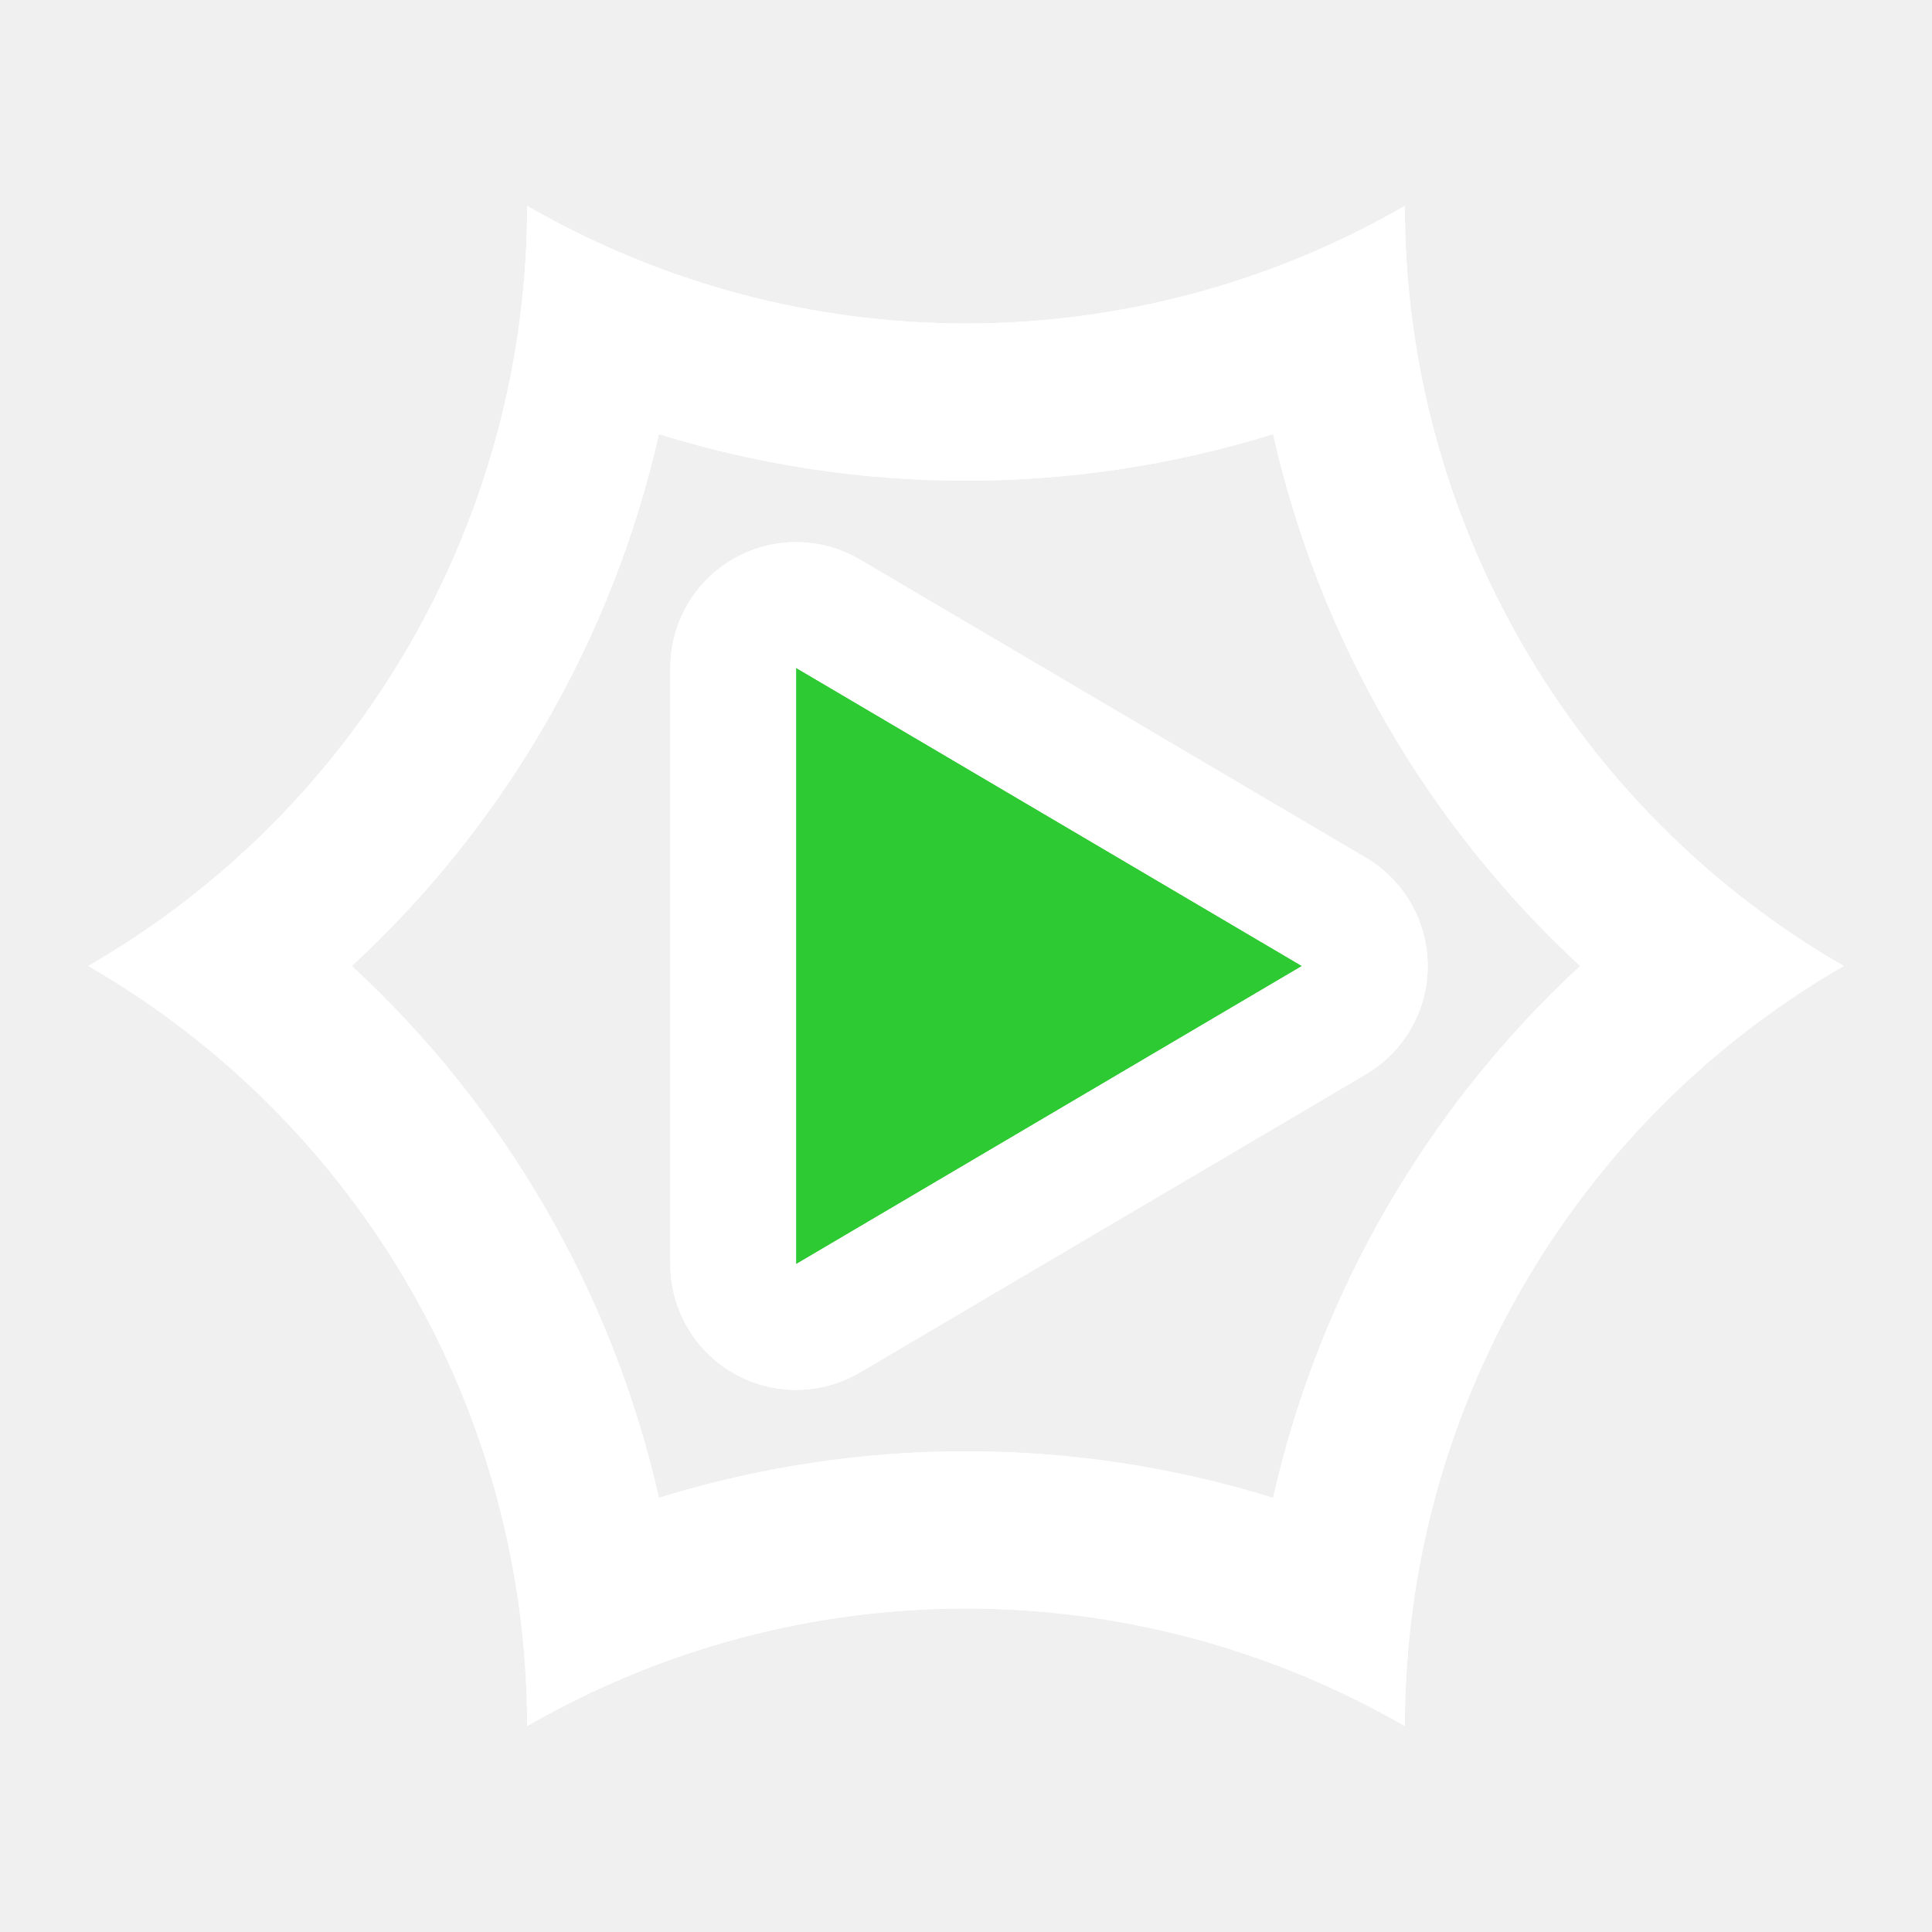
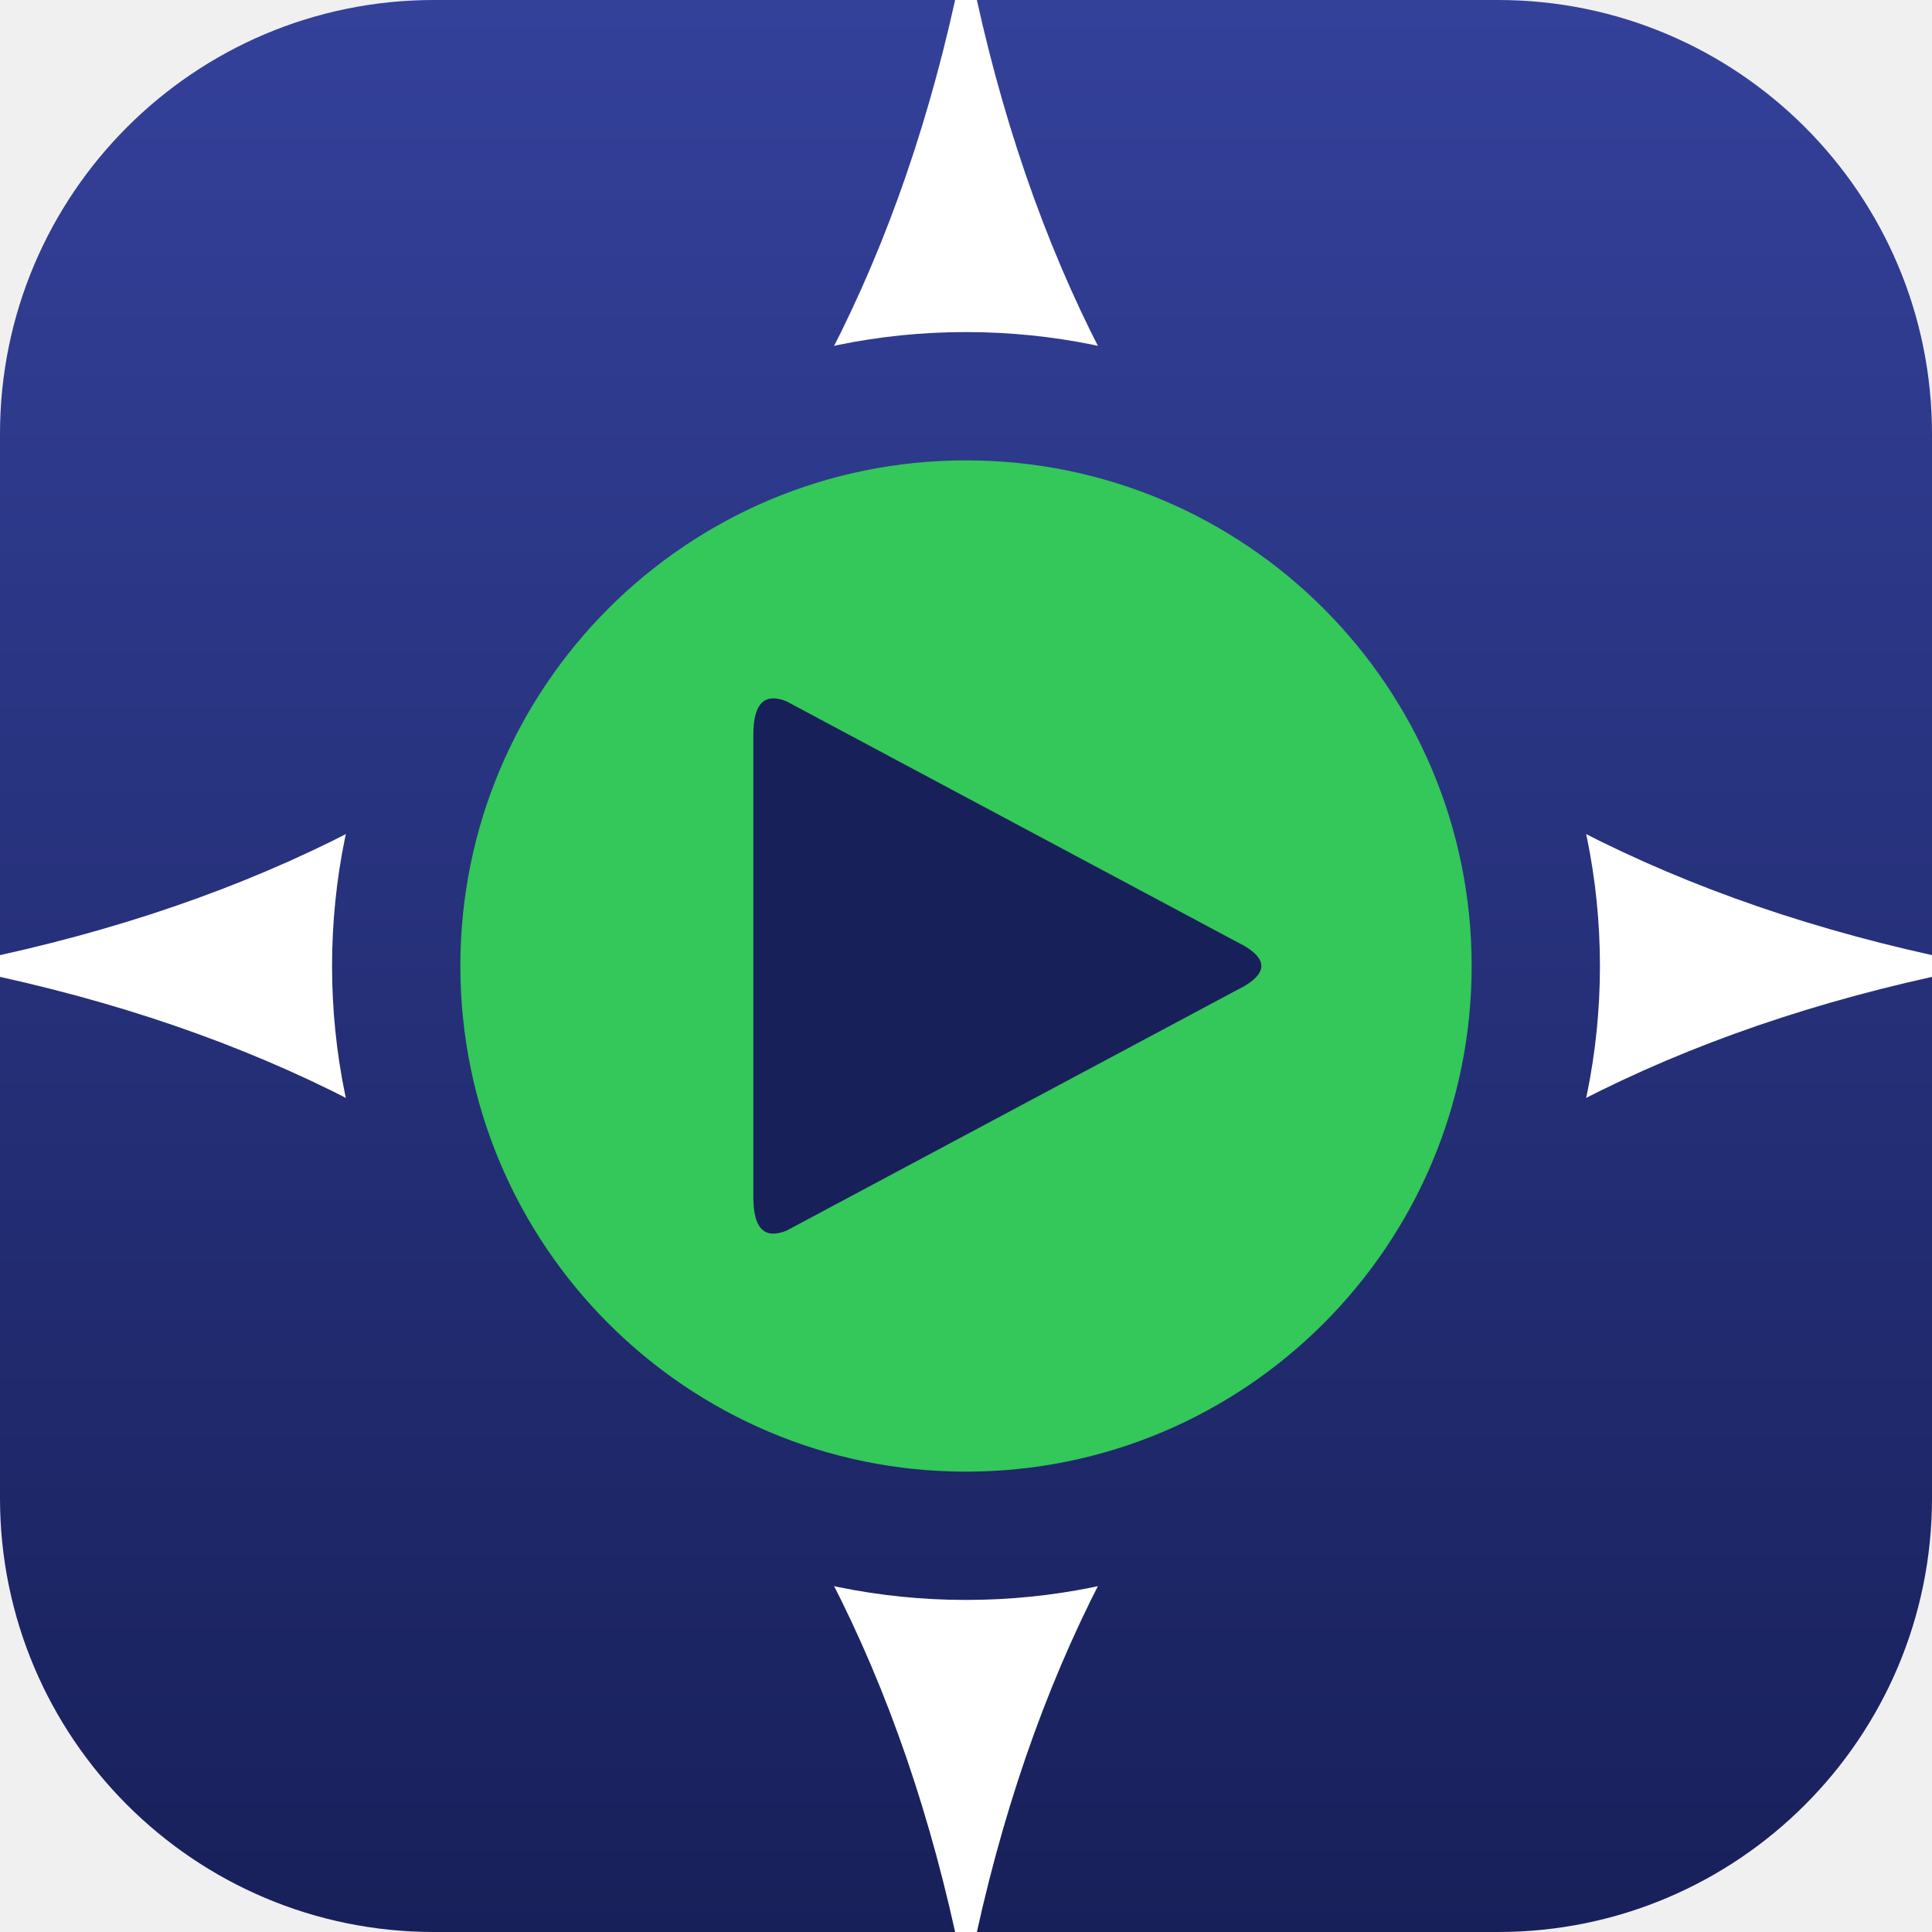
- <svg xmlns="http://www.w3.org/2000/svg" width="100%" height="100%" viewBox="0 0 1024 1024" version="1.1" xml:space="preserve" style="fill-rule:evenodd;clip-rule:evenodd;stroke-linejoin:round;stroke-miterlimit:2;">
-   <g transform="matrix(1,0,0,1,-1088,0)">
-     <g id="ICON_PLAYING" transform="matrix(1,0,0,1,1088,1.13687e-13)">
-       <rect x="0" y="0" width="1024" height="1024" style="fill:none;" />
-       <g id="apollo.afdesign" transform="matrix(1,0,0,1,512,512)">
-         <g transform="matrix(1,0,0,1,-512,-512)">
-           <clipPath id="_clip1">
-             <rect x="0" y="0" width="1024" height="1024" />
-           </clipPath>
-           <g clip-path="url(#_clip1)">
-             <g>
-               <g transform="matrix(1.27997,0,0,1.27997,-143.345,-143.345)">
-                 <g transform="matrix(1.26917,-0.732758,0.732758,1.26917,-512.989,237.355)">
-                   <path d="M512,264C556.301,340.731 638.172,388 726.774,388C682.473,464.731 682.473,559.269 726.774,636C638.172,636 556.301,683.269 512,760C467.699,683.269 385.828,636 297.226,636C341.527,559.269 341.527,464.731 297.226,388C385.828,388 467.699,340.731 512,264ZM512,338.465C471.86,381.904 419.404,412.19 361.715,425.233C379.264,481.715 379.264,542.285 361.715,598.767C419.404,611.81 471.86,642.096 512,685.535C552.14,642.096 604.596,611.81 662.285,598.767C644.736,542.285 644.736,481.715 662.285,425.233C604.596,412.19 552.14,381.904 512,338.465Z" style="fill:white;" />
-                 </g>
-                 <g transform="matrix(1.26917,-0.732758,0.732758,1.26917,-512.989,237.355)">
-                   <path d="M512,264C556.301,340.731 638.172,388 726.774,388C682.473,464.731 682.473,559.269 726.774,636C638.172,636 556.301,683.269 512,760C467.699,683.269 385.828,636 297.226,636C341.527,559.269 341.527,464.731 297.226,388C385.828,388 467.699,340.731 512,264ZM512,338.465C471.86,381.904 419.404,412.19 361.715,425.233C379.264,481.715 379.264,542.285 361.715,598.767C419.404,611.81 471.86,642.096 512,685.535C552.14,642.096 604.596,611.81 662.285,598.767C644.736,542.285 644.736,481.715 662.285,425.233C604.596,412.19 552.14,381.904 512,338.465Z" style="fill:white;" />
-                 </g>
-               </g>
-             </g>
-           </g>
-         </g>
-       </g>
-       <g>
-         <g transform="matrix(3.13097e-17,0.511327,-0.481328,2.94728e-17,908.573,-366.46)">
-           <path d="M1718,454L2027,1011L1409,1011L1718,454Z" style="fill:rgb(46,202,51);" />
-           <path d="M1830.33,383.677L2139.32,940.677C2163.08,983.499 2163.41,1036.56 2140.2,1079.72C2116.99,1122.87 2073.79,1149.51 2027,1149.51L1409,1149.51C1362.21,1149.51 1319.01,1122.87 1295.8,1079.72C1272.59,1036.56 1272.92,983.499 1296.67,940.677L1605.67,383.677C1629.11,341.427 1671.84,315.494 1718,315.494C1764.16,315.494 1806.89,341.427 1830.33,383.677ZM1718,454L1409,1011L2027,1011L1718,454Z" style="fill:white;" />
-           <path d="M1718,454L2027,1011L1409,1011L1718,454Z" style="fill:rgb(46,202,51);" />
-           <path d="M1830.33,383.677L2139.32,940.677C2163.08,983.499 2163.41,1036.56 2140.2,1079.72C2116.99,1122.87 2073.79,1149.51 2027,1149.51L1409,1149.51C1362.21,1149.51 1319.01,1122.87 1295.8,1079.72C1272.59,1036.56 1272.92,983.499 1296.67,940.677L1605.67,383.677C1629.11,341.427 1671.84,315.494 1718,315.494C1764.16,315.494 1806.89,341.427 1830.33,383.677ZM1718,454L1409,1011L2027,1011L1718,454Z" style="fill:white;" />
-         </g>
-       </g>
-     </g>
+ <svg xmlns="http://www.w3.org/2000/svg" width="1024" height="1024" viewBox="0 0 1024 1024" role="img" aria-label="Apollo (playing)">
+   <defs>
+     <linearGradient id="tile" x1="0" y1="0" x2="0" y2="1">
+       <stop offset="0" stop-color="#34419A" />
+       <stop offset="1" stop-color="#18205A" />
+     </linearGradient>
+     <mask id="corona" maskUnits="userSpaceOnUse" x="0" y="0" width="1024" height="1024">
+       <rect width="1024" height="1024" fill="#fff" />
+       <circle cx="512" cy="512" r="336" fill="#000" />
+     </mask>
+     <clipPath id="edge">
+       <rect x="0" y="0" width="1024" height="1024" rx="230" />
+     </clipPath>
+   </defs>
+   <rect x="0" y="0" width="1024" height="1024" rx="230" fill="url(#tile)" />
+   <g clip-path="url(#edge)">
+     <path d="M512 -28Q598.4 425.6 1052 512Q598.4 598.4 512 1052Q425.6 598.4 -28 512Q425.6 425.6 512 -28Z" fill="#FFFFFF" mask="url(#corona)" />
+     <circle cx="512" cy="512" r="268" fill="#34C759" />
+     <path d="M416.8 371.7L659.8 501.5Q677.3 512 659.8 522.5L416.8 652.3Q399.3 659.3 399.3 634.7L399.3 389.3Q399.3 364.7 416.8 371.7Z" fill="#18205A" />
  </g>
</svg>
